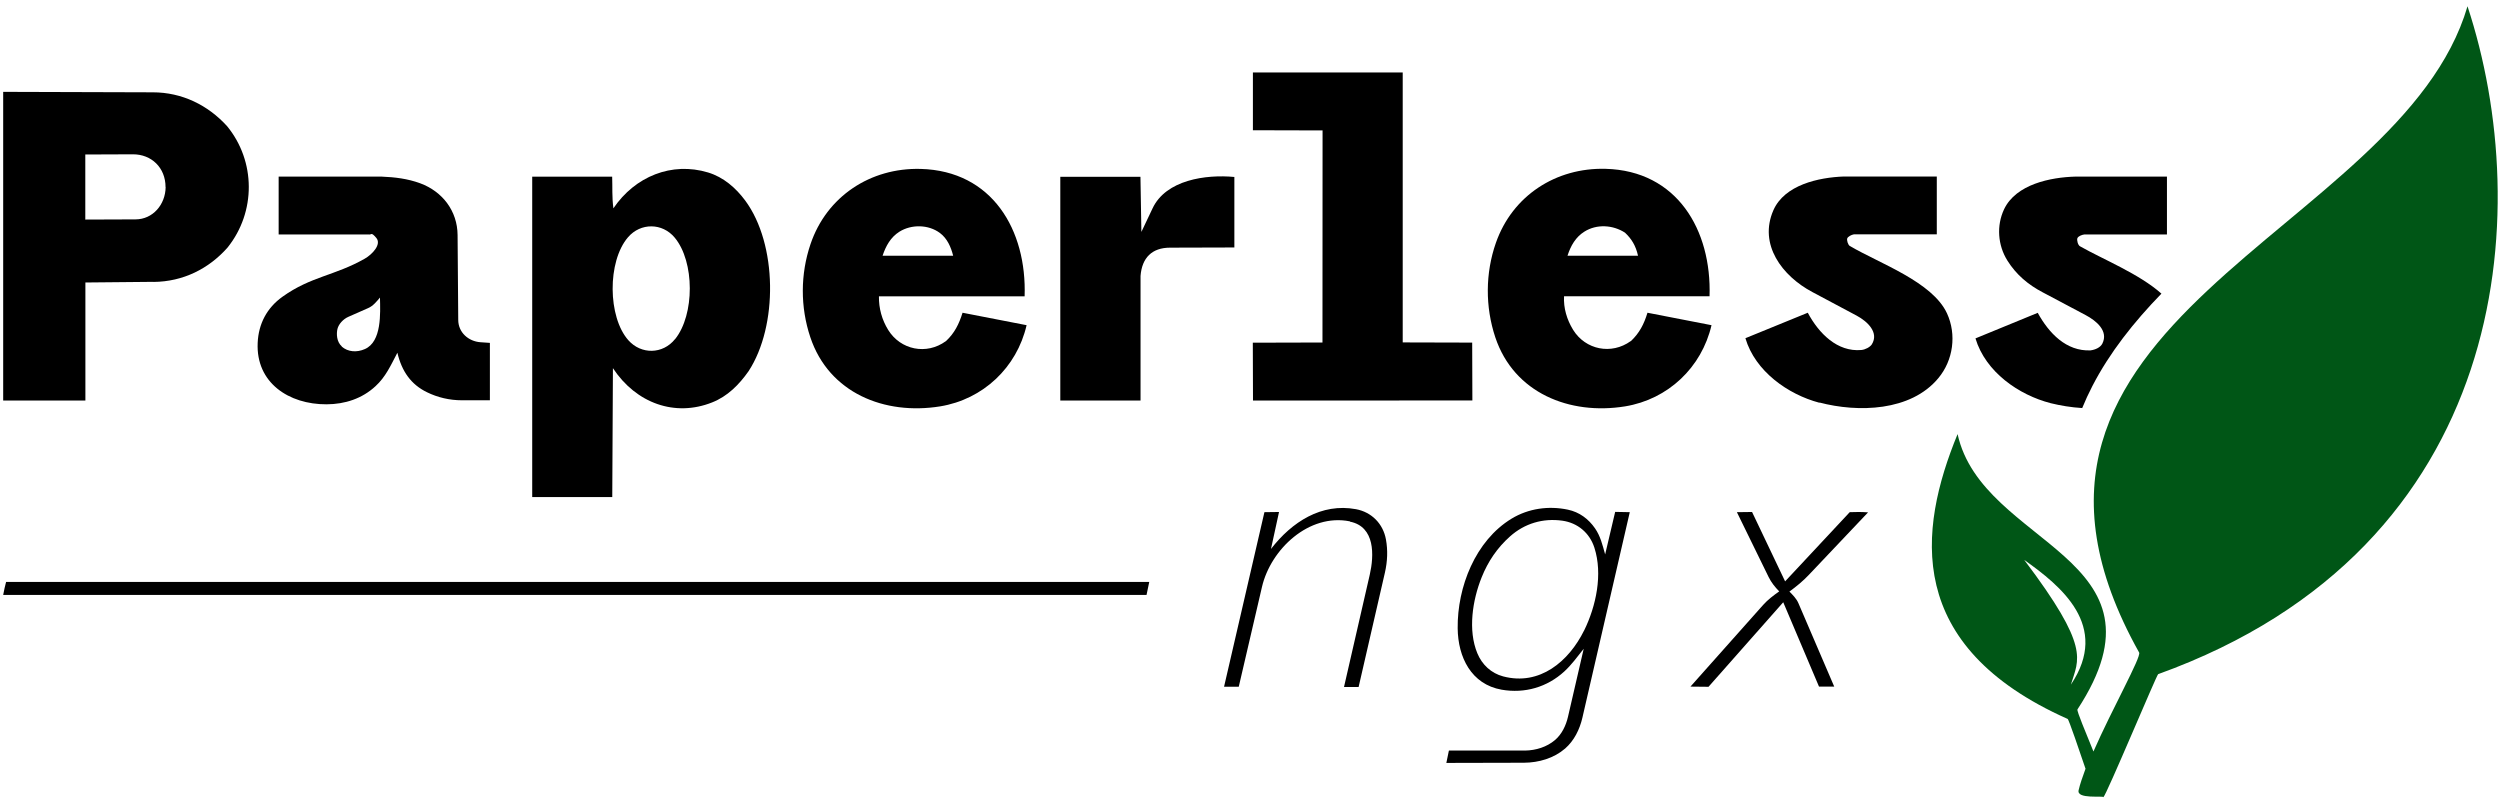
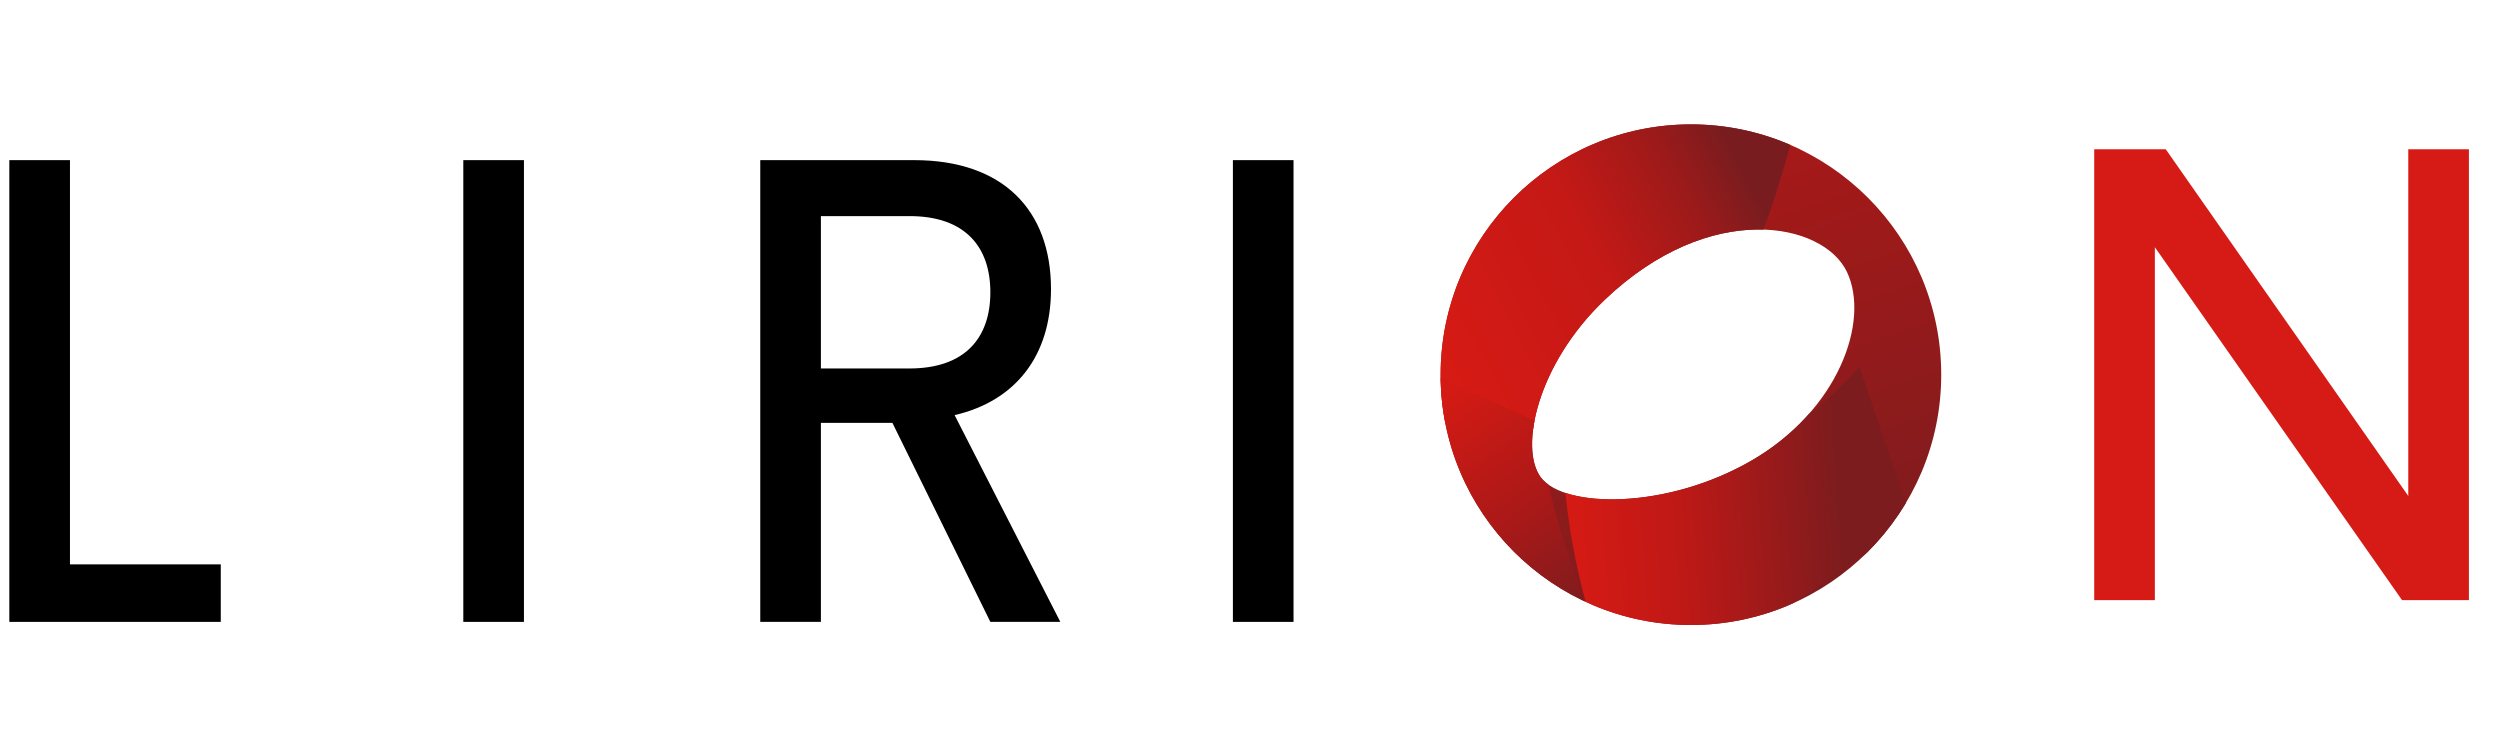
- <svg xmlns="http://www.w3.org/2000/svg" id="Layer_1" version="1.1" viewBox="0 0 2670 860">
-   <path id="leaf" style="fill:#005616;" d="M2227.4,821.2c-6.1-17.8-18.1-53.6-19.2-53.4-174.7-77.8-159.8-201.2-117.5-304.2,26.3,120.1,235.3,130.3,128,294.1-.7,2,8.8,24.3,17.1,44.9,19.9-45.4,51.3-101.1,48.8-105.7-199.9-357.4,278.8-444.7,350.7-690.2,72.6,220.1,46.5,577.5-330.4,713.3-1.8,1.2-55.6,130-58.5,131.4-.2-1.9-29.1,2.5-26.4-7.6,1.4-6.2,4.2-14.2,7.2-22.4h0v-.2h.2,0ZM2211.7,731.2c42.3-62.9-11.1-105.7-49.8-133.2,71,94,58.1,105.7,49.8,133.2h0Z" />
-   <g id="text" style="fill: #000;">
-     <path class="st1" d="M654.6,393.2l-.7,137.7h-85.5V188.7h85.4c.4,11.3-.3,21.7,1.3,33.8,23.1-34.1,62.3-50,101.1-38.3,16.5,5,29.6,16.4,39.7,30,34.4,46.5,35.1,134,3.6,182.2-10.1,14.4-22.5,26.9-39,33.4-39.5,15.7-81,1.1-105.9-36.6h0ZM721,362.2c21-26.1,21-82.7-.4-108.4-13.2-15.9-36.4-16.1-49.9-.4-22.2,25.8-21.7,85.3.5,110.1,13.6,15.2,36.6,15,49.7-1.3h.1Z" />
-     <path class="st1" d="M164,301l-72.8.7v126.1H3.4V98.1l159.7.5c31.3,0,58.9,13.6,79.4,36.1,30.8,37.6,30.9,91.7.6,129.6-20.1,22.8-47.6,36.5-79,36.8h-.1ZM176.8,199.8c0-20.8-15.1-35-34.7-35l-51,.2v69.5l53.6-.2c18.5,0,32-15.8,32.2-34.5h-.1Z" />
-     <polygon class="st1" points="1338.2 427.8 1338 366 1412.4 365.8 1412.5 139.3 1338.1 139.1 1338.1 77.4 1498.1 77.4 1498.1 365.7 1572.3 365.9 1572.5 427.7 1338.2 427.8" />
-     <path class="st1" d="M1741.8,364.3c9.1-8.6,14-18.1,17.7-30.3l68.4,13.3c-10.5,45.2-46.5,79.2-92.3,86.7-59.2,9.6-118.7-14.2-138.6-73.7-10.9-32.7-10.7-68.6.6-100.9,17.7-50.6,64.3-80.5,117.1-79.1,76.5,2,113.4,65.4,111.1,136.1h-155.4c-.7,12.5,3,25,9.7,35.9,13.2,21.3,40.9,26.9,61.5,12h.2ZM1749.4,273.1c-2.4-10.8-6.9-18-13.9-24.6-12.8-8.3-30.1-9.5-43.4-1.1-9.3,5.8-14.6,15.1-18,25.7h75.3Z" />
-     <path class="st1" d="M1010.3,364.3c9.1-8.5,13.9-18.1,17.7-30.3l68.4,13.3c-10.4,45.2-46.5,79.2-92.3,86.7-59.3,9.6-118.8-14.2-138.7-73.9-10.8-32.3-10.6-67.4.2-99.3,17.3-51.2,64.2-81.8,117.6-80.4,76.6,2,113.5,65.3,111.1,136.1h-155.6c-.2,12.7,3.2,25.1,9.9,35.9,13.2,21.3,40.9,27,61.5,12h.2ZM1018,273.2c-2.4-9.4-6.3-18.5-14.2-24.4-12.3-9.1-30.4-9.4-43.3-1.3-9.3,5.9-14.4,15.1-17.9,25.6h75.4Z" />
-     <path class="st1" d="M424.3,376.9c-7.1,13.6-12.5,25.7-23.2,35.5-14.3,13.3-32.6,19.3-52.3,19.4-40.4.2-75.6-23.1-73.6-65.7.9-20.1,9.7-37.2,26.5-49.2,30.5-21.8,55.8-22.4,87.8-40.6,8.1-4.6,18.2-15.3,12.4-22.2s-5-3-8-3.7h-96.3v-61.8h109.6c14.7.6,28.1,2.2,41.7,7.2,23.7,8.8,39.6,29.5,39.8,55.2l.7,90.6c0,13.5,11,23,23.7,23.9l10.1.7v61.3h-29.9c-13.1,0-25.9-3-37.3-8.6-16.9-8.2-26.9-22.2-31.6-42.2h0v.2h-.1ZM364.9,370.1c6.8,5.9,16.2,6.5,24.8,2.7,18.1-7.9,16.5-38.3,16.1-55-3.6,4.3-7.4,9-12.5,11.2l-21.1,9.3c-5.8,2.5-10.6,8-11.8,13s-1,13.8,4.7,18.7h-.2Z" />
-     <path class="st1" d="M1943,430.1c-33.5-8.9-68.5-33.6-78.9-68.9l66.6-27.2c11.8,22.1,31.6,42.1,57.2,39.8,4.3-.4,9.3-3.1,11.2-6,7.8-12.5-4.3-24.3-16.2-30.7l-47.3-25.2c-32.2-17.1-57.7-50.7-41.6-87.4,11.9-27,48.1-35,75.3-36h99.2v61.8h-88.6c-2.5.4-6.2,2.3-7,4.2s.7,7,2.7,8.2c31.6,18.6,88.3,38.3,103.8,72,10.4,22.6,6.7,50-9.2,69.1-29.5,35.7-86.1,36.9-127,26.1v.2h-.2,0Z" />
-     <path class="st1" d="M1318.2,264.3l-68.5.2c-19.4,0-30.1,10.8-31.6,30.2v133.1h-85.7v-239h85.6l1,58.9,11.9-25.1c14.3-30.5,56.9-36.5,87.4-33.6v75.4h-.1Z" />
-     <path class="st1" d="M2232.8,374.2c-26,1.2-44.6-18.4-56.5-40.1l-66.5,27.3c10.8,35.9,46.2,60.4,80.3,69.2h0c10.6,2.6,22,4.5,33.7,5.2,3.2-7.9,6.8-15.6,10.8-23.4,18.5-35.9,44.3-68.4,73.8-98.8-23.6-21.1-62.6-36.7-87-50.6-2.2-1.2-3.6-6.7-2.7-8.7.9-2,4.5-3.5,7.4-3.9h88.2v-61.8h-97.4c-27,.7-63.8,8.2-76.5,34.8-8.3,17.5-6.8,38.5,3.5,54.9,9.3,14.9,22.2,25.8,37.7,33.9l45.8,24.3c11.5,6.1,24.7,17,17.9,30.5-2.1,4.1-7.4,6.5-12.6,7.2h.1Z" />
-     <path class="st1" d="M1547.6,801.6h81.2c11.6-.2,23.2-3.8,31.9-11.2,7.3-6.2,11.7-15.4,13.9-24.8l16.8-72.7c-7.2,9-12.8,16.9-20.7,24.2-18.3,16.8-42.3,23.8-66.9,19.5-32.5-5.7-46.7-34.7-47-65.6-.5-44,18.9-93.6,57.6-117.1,18-10.9,39.5-13.9,60-9.6,12.4,2.6,22.1,9.9,29.1,20,5.8,8.4,7.8,17.2,10.8,27.8l10.7-45.4,15.6.3-50.6,219.5c-2.9,12.6-8.9,24.6-18.4,32.9-12,10.4-28.1,15.1-44,15.2l-82.9.2,2.7-13.1h.2ZM1691.8,673.5c12.9-26.3,20.1-60.3,11-88.6-5.1-15.8-17.9-26.5-34.2-28.8-20.7-2.9-40.3,2.9-55.9,16.8-13.6,12.1-23.5,26.7-30.3,43.7-9.8,24.4-14.8,56.5-4.6,81.1,5,12.1,14.7,21.3,27.6,24.7,39,10.3,70.1-16,86.4-49h0Z" />
-     <path class="st1" d="M1441.6,556.8c-43.6-8.7-84.4,29.7-93.8,70l-24.8,106.6h-15.7l43.1-186.4,15.6-.2-8.6,39.5c22.3-28.9,53.9-49.3,90.7-42.5,16.8,3.1,29.1,15.6,32.1,32.4,2.1,11.6,1.6,23.4-1.1,35.3l-28.1,122.2h-15.6c0,0,27.5-119.9,27.5-119.9,4.7-20.6,5.9-51.3-21.2-56.7v-.3Z" />
-     <path class="st1" d="M1958.9,733.3h-16.2l-38.2-90.1-79.8,90.3-19.3-.2,77.6-87.2c5.1-5.7,11-10.1,17.2-14.5-4.6-4.7-8.5-9.6-11.3-15.3l-33.9-69.3,16.2-.2,35.3,74.1,69-73.9c6.6-.3,12.7-.3,19.6.2l-63.1,66.6c-6.4,6.8-13.4,12.5-20.9,18,3.4,3.4,7.5,7.5,9.6,12.4l38.3,89.2h-.1Z" />
-     <path class="st1" d="M1224.4,635.4H3.4c1.1-5.6,1.9-9.5,3.1-13.9h1220.9l-2.9,13.9h0Z" />
+ <svg xmlns="http://www.w3.org/2000/svg" viewBox="0 0 804 240" width="804" height="240" fill="none">
+   <defs>
+     <clipPath id="o-ring-clip">
+       <path fill-rule="evenodd" d="         M 543.8 40.0         A 80.5 80.5 0 1 1 543.8 201.0         A 80.5 80.5 0 1 1 543.8 40.0         Z         M 516.0 96.5         C 494.5 117.0, 488.5 144.0, 495.5 153.5         C 503.0 163.5, 536.0 164.0, 563.5 148.0         C 591.0 132.0, 601.5 103.5, 594.0 87.5         C 586.5 71.5, 550.0 64.0, 516.0 96.5         Z       " />
+     </clipPath>
+     <linearGradient id="grad-top-left" x1="464" y1="115" x2="565" y2="62" gradientUnits="userSpaceOnUse">
+       <stop offset="0%" stop-color="#d61a14" />
+       <stop offset="52%" stop-color="#c41916" />
+       <stop offset="82%" stop-color="#9c1a1a" />
+       <stop offset="100%" stop-color="#781c1f" />
+     </linearGradient>
+     <linearGradient id="grad-bottom-left" x1="468" y1="125" x2="516" y2="195" gradientUnits="userSpaceOnUse">
+       <stop offset="0%" stop-color="#d41a14" />
+       <stop offset="55%" stop-color="#a81918" />
+       <stop offset="100%" stop-color="#7a1c1f" />
+     </linearGradient>
+     <linearGradient id="grad-bottom-front" x1="504" y1="168" x2="592" y2="162" gradientUnits="userSpaceOnUse">
+       <stop offset="0%" stop-color="#d61a14" />
+       <stop offset="40%" stop-color="#bf1916" />
+       <stop offset="78%" stop-color="#961a1b" />
+       <stop offset="100%" stop-color="#7c1c1e" />
+     </linearGradient>
+     <linearGradient id="grad-right-arc" x1="556" y1="45" x2="602" y2="180" gradientUnits="userSpaceOnUse">
+       <stop offset="0%" stop-color="#a81918" />
+       <stop offset="48%" stop-color="#961a1b" />
+       <stop offset="100%" stop-color="#7e1c1e" />
+     </linearGradient>
+   </defs>
+   <path fill="#000000" d="M 3.0 51.5 H 22.5 V 181.5 H 71.0 V 200.0 H 3.0 Z" />
+   <rect x="149.0" y="51.5" width="19.5" height="148.5" fill="#000000" />
+   <path fill-rule="evenodd" fill="#000000" d="     M 244.5 51.5     H 294.0     C 322.5 51.5, 338.0 67.5, 338.0 93.0     C 338.0 114.5, 326.5 129.0, 307.0 133.5     L 341.0 200.0     H 318.5     L 287.0 136.0     H 264.0     V 200.0     H 244.5     Z     M 264.0 69.5     V 118.5     H 292.5     C 310.5 118.5, 318.5 108.5, 318.5 94.0     C 318.5 79.5, 310.5 69.5, 292.5 69.5     Z   " />
+   <rect x="396.5" y="51.5" width="19.5" height="148.5" fill="#000000" />
+   <g clip-path="url(#o-ring-clip)">
+     <rect x="460" y="38" width="168" height="166" fill="url(#grad-right-arc)" />
+     <path fill="url(#grad-top-left)" d="       M 460 135       L 460 38       L 578 38       C 572 62, 566 78, 561 88       C 535 76, 502 102, 492 142       Z     " />
+     <path fill="url(#grad-bottom-left)" d="       M 460 120       L 495 136       C 496 156, 505 182, 514 204       L 460 204       Z     " />
+     <path fill="url(#grad-bottom-front)" d="       M 503 153       C 528 158, 568 152, 598 118       L 615 168       L 562 204       L 513 204       C 507 185, 504 168, 503 153       Z     " />
  </g>
+   <path fill="#d61a15" d="     M 673.5 48.0     H 696.5     L 774.5 159.5     V 48.0     H 794.0     V 193.0     H 772.5     L 693.0 79.5     V 193.0     H 673.5     Z   " />
</svg>
